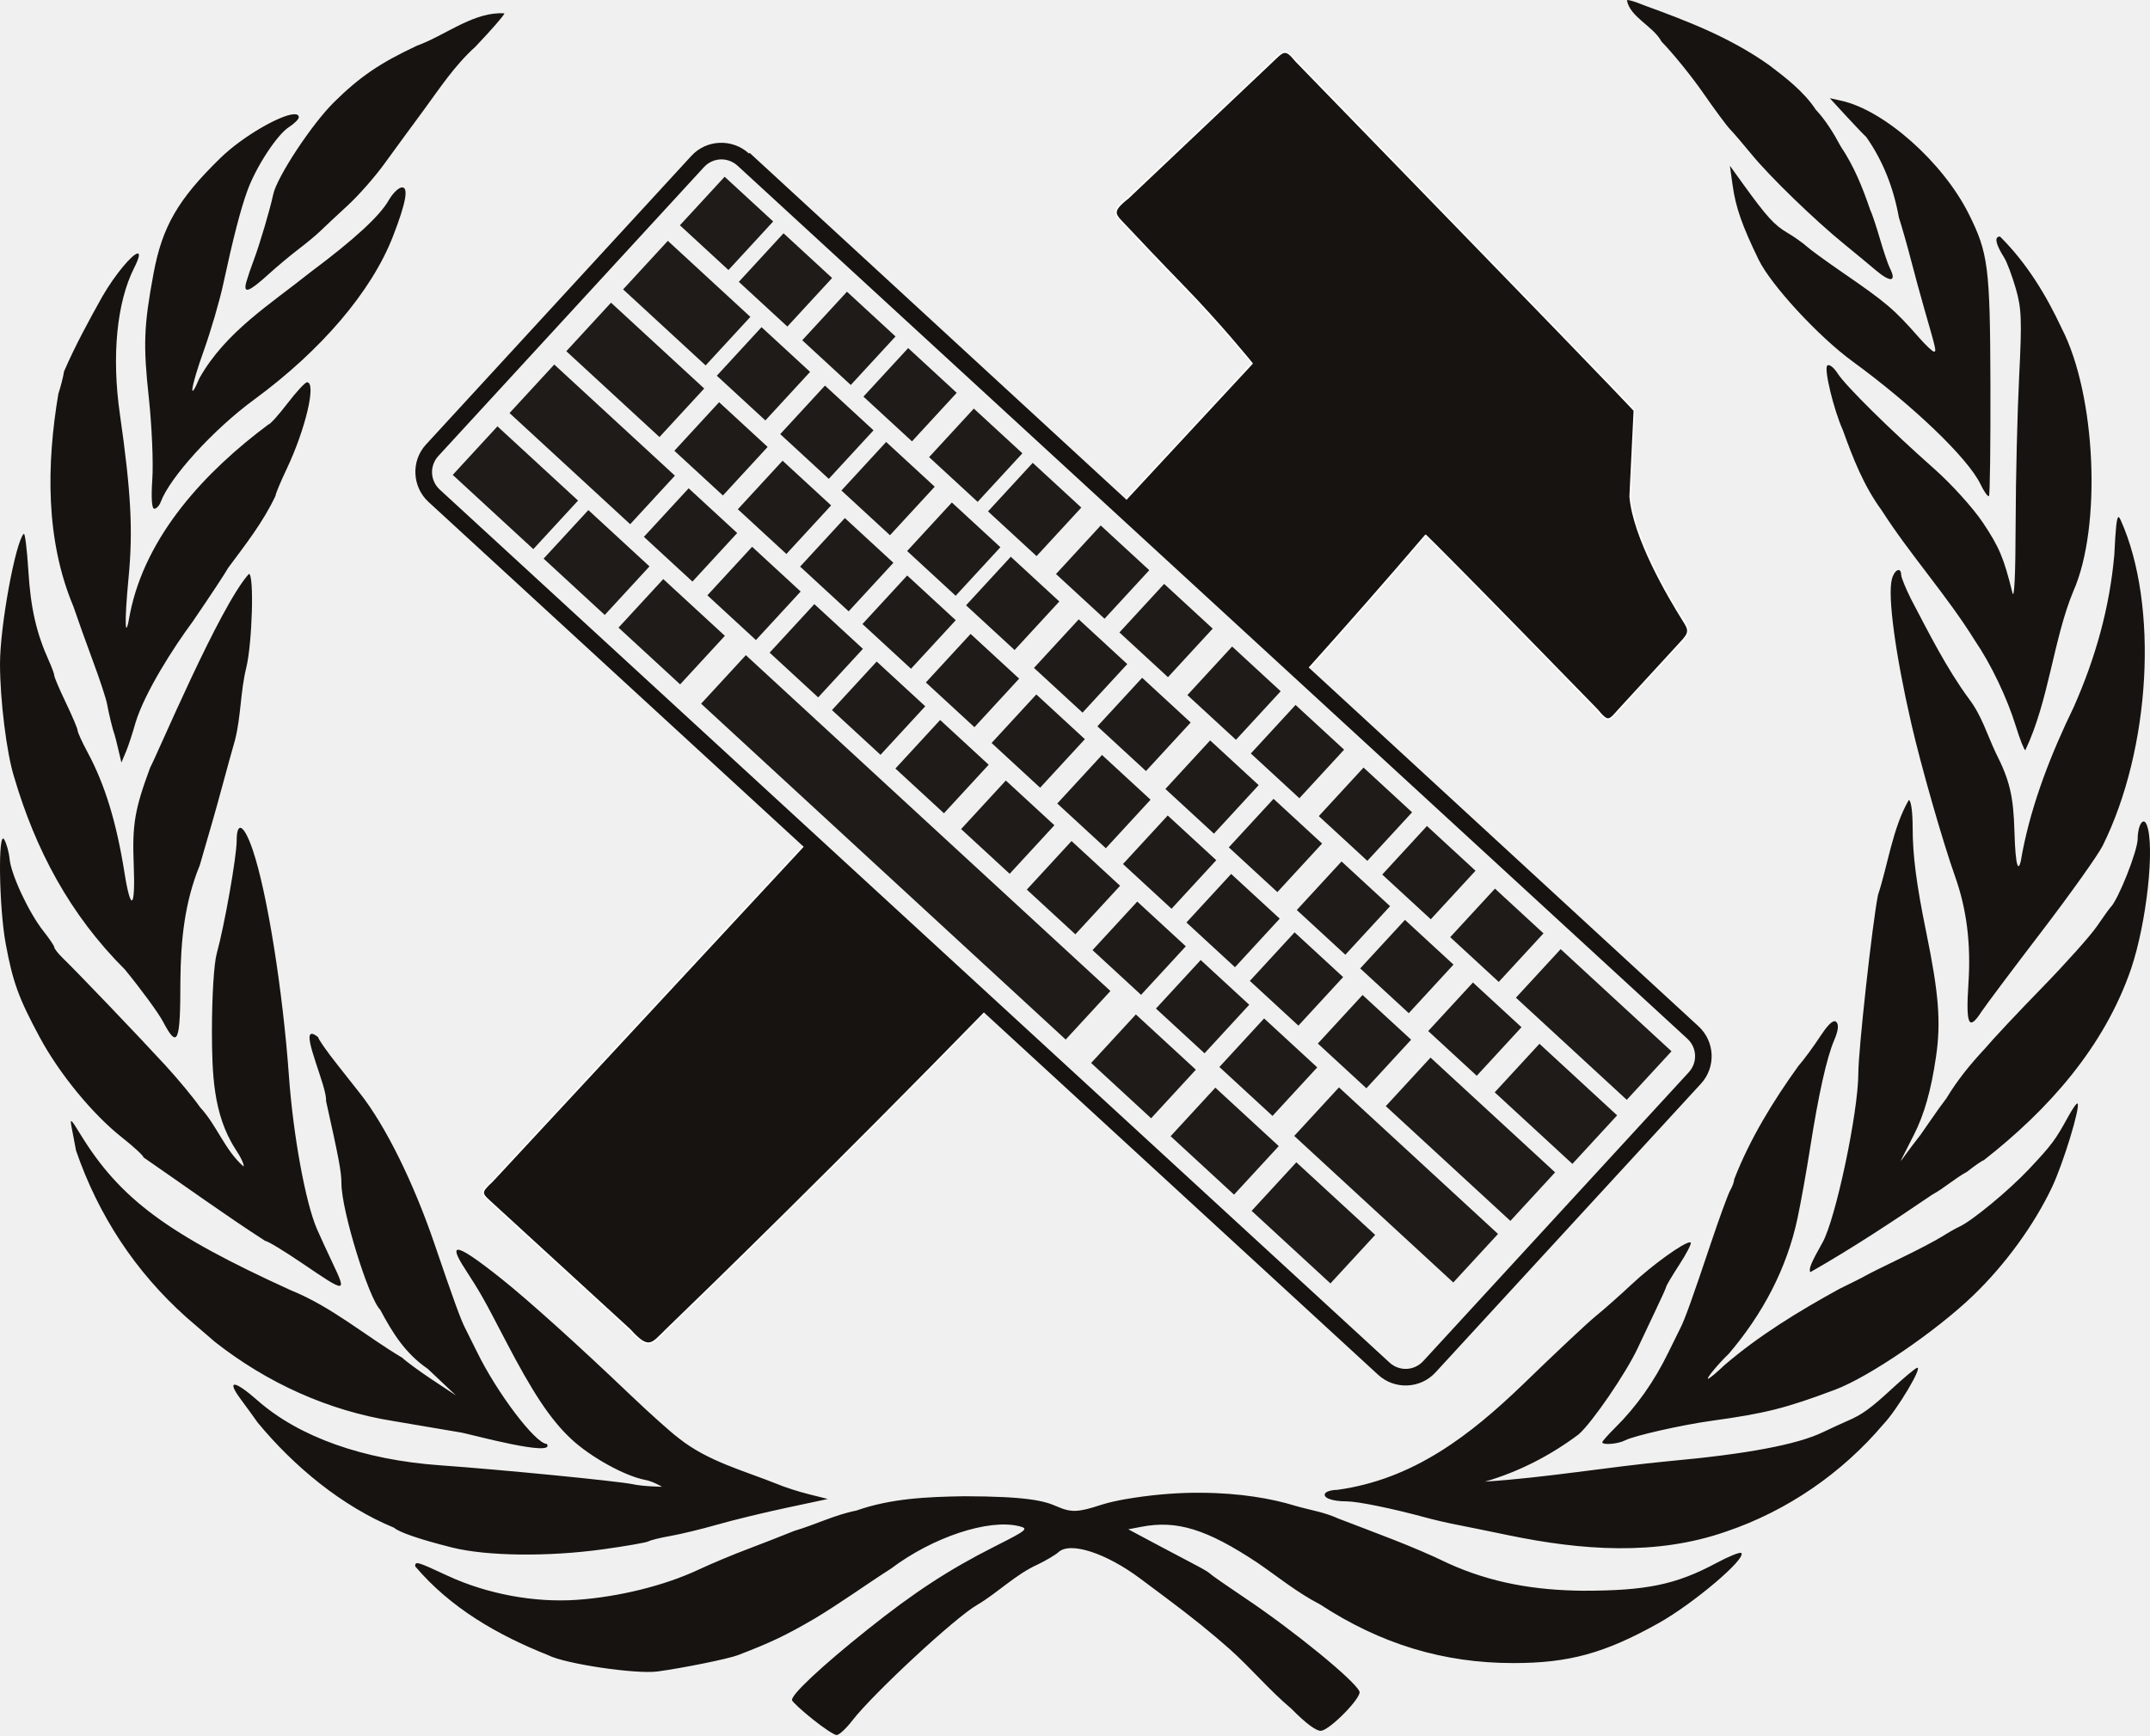
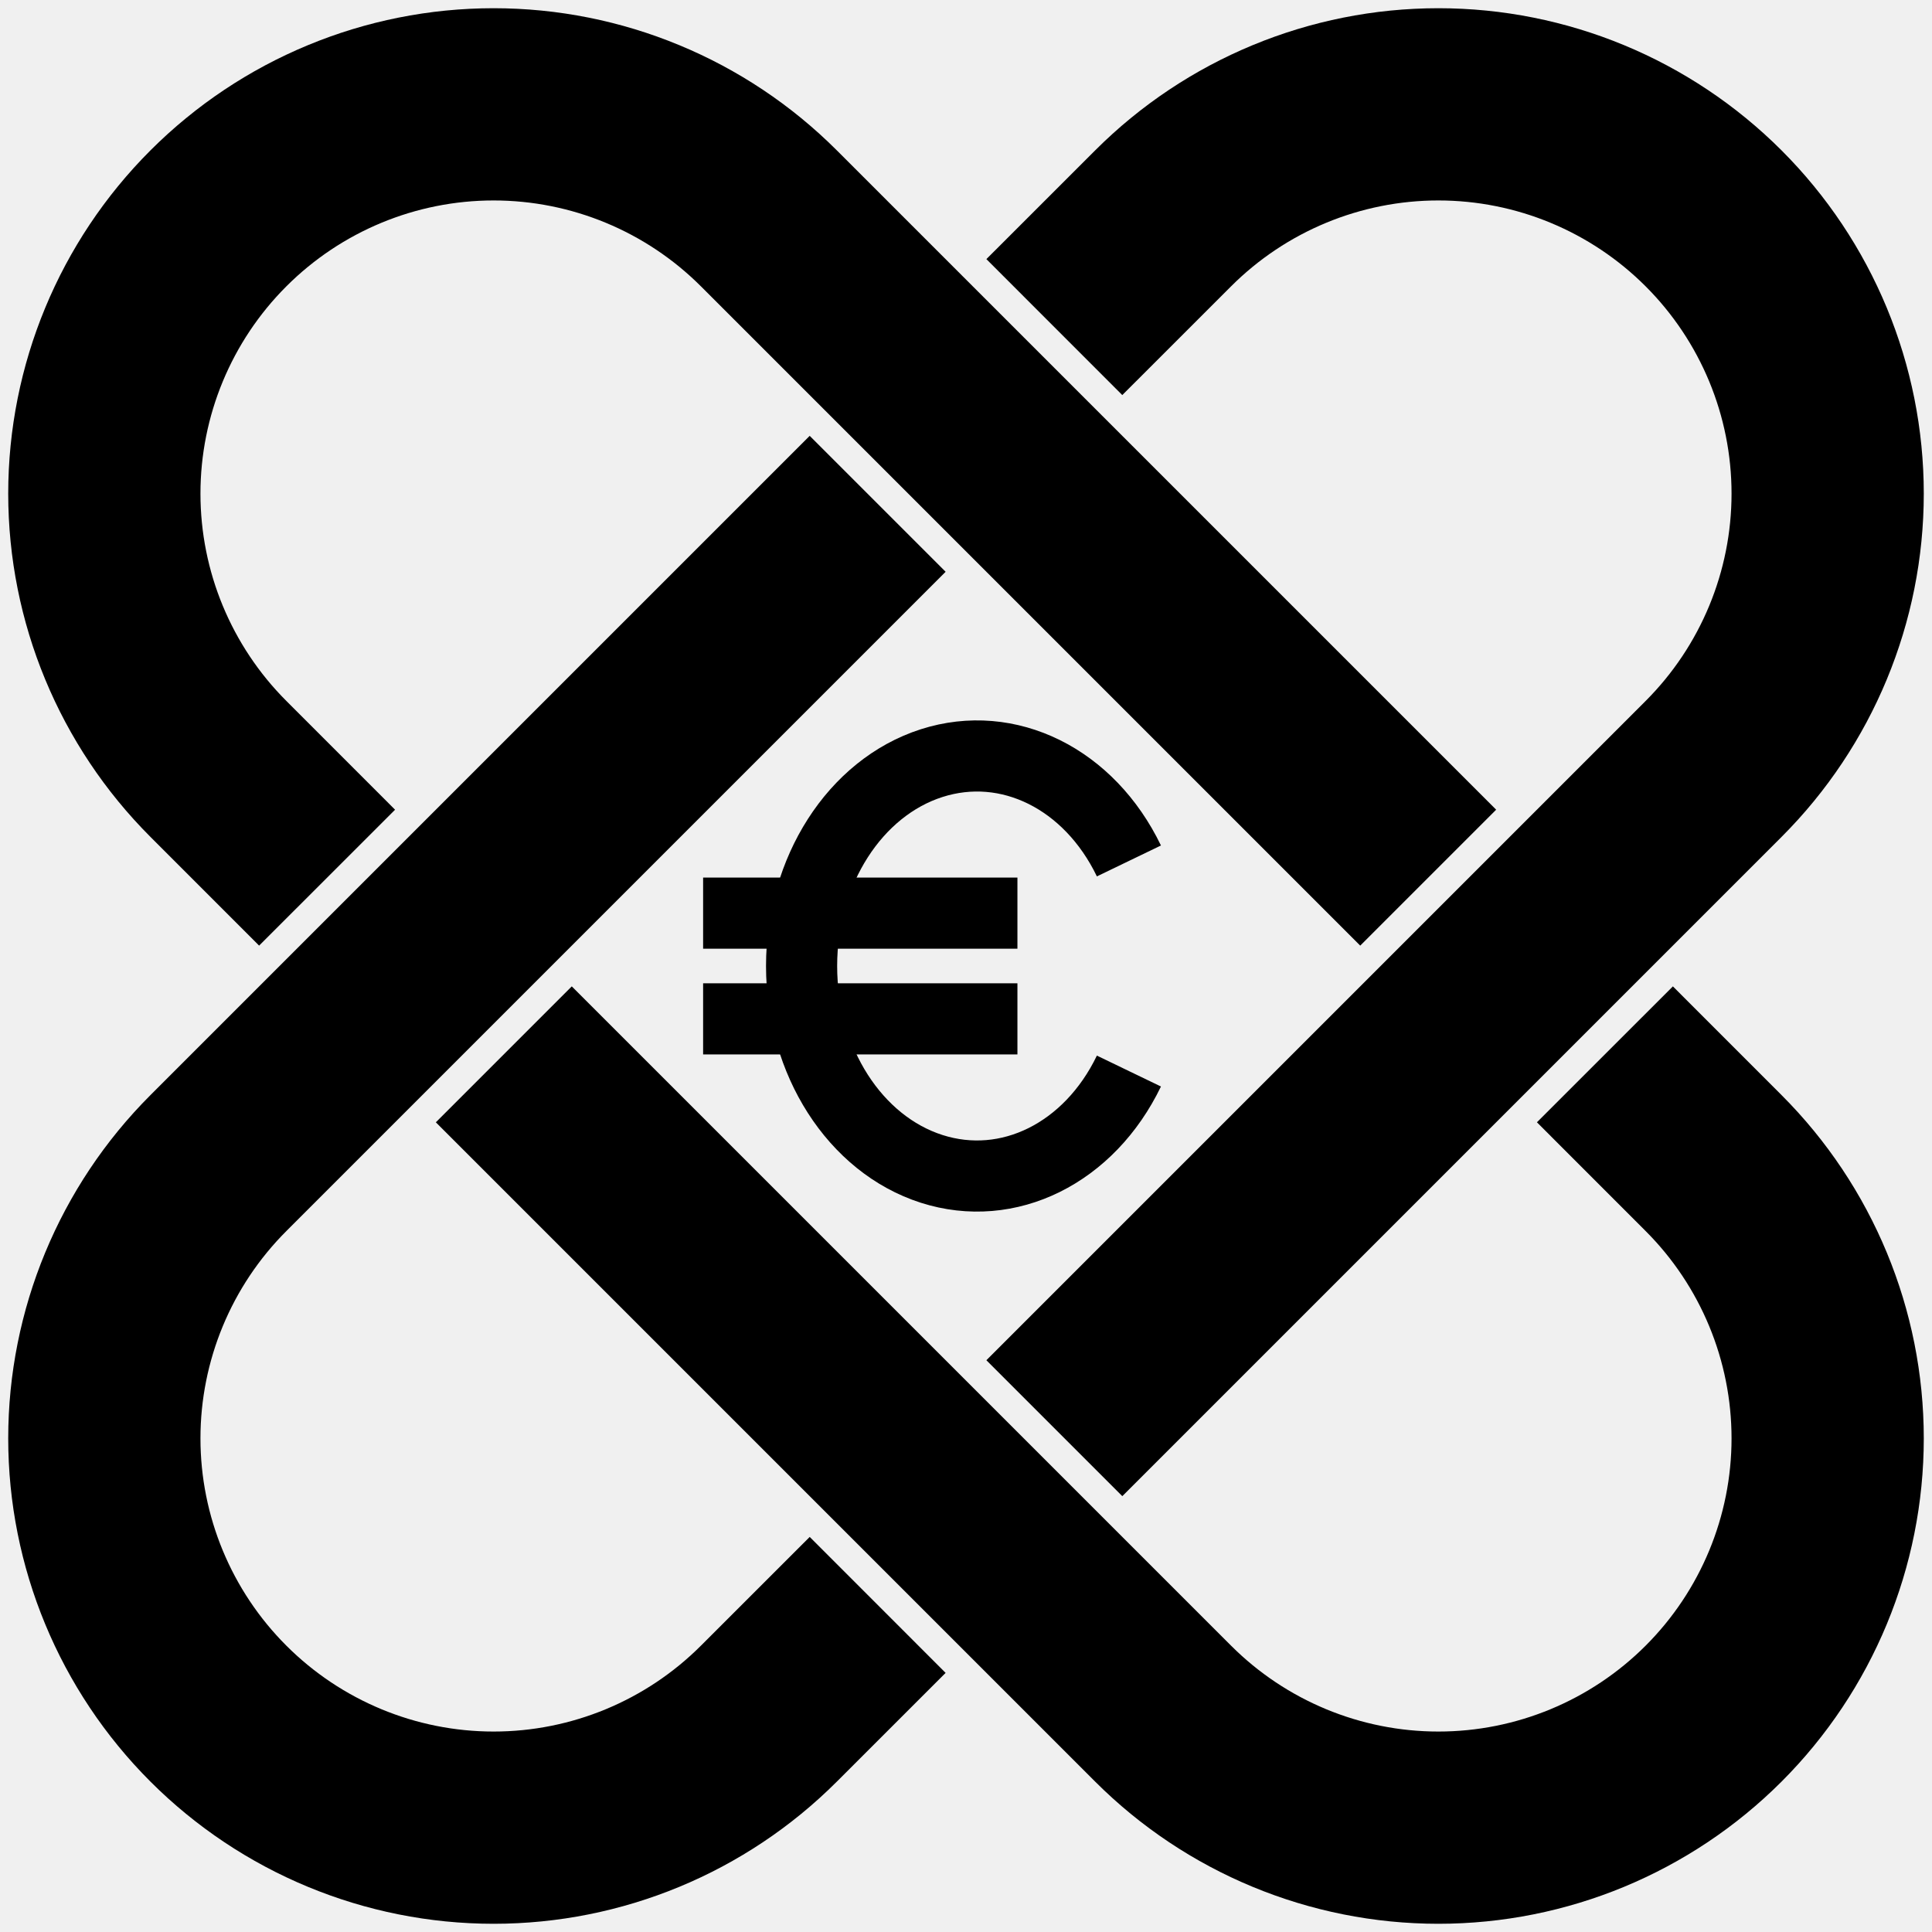
- <svg xmlns="http://www.w3.org/2000/svg" version="1.2" viewBox="50.196 43.782 942.92 761.042" width="2000" height="1614.407">
+ <svg xmlns="http://www.w3.org/2000/svg" version="1.2" viewBox="55 55 402 402" width="402" height="402">
  <style>
- 		.s0 { opacity: .96;fill: #161310 } 
- 		.s1 { fill: #161310;stroke: #ffffff;stroke-linecap: round;stroke-linejoin: round;stroke-width: .7 } 
- 		.s2 { fill: #161310 } 
+ 		.s0 { fill: none;stroke: #000000;stroke-width: 40 } 
+ 		.s1 { fill: none;stroke: #000000;stroke-width: 14.8 } 
+ 		@media (prefers-color-scheme: dark) {
+ 			.s0, .s1 { stroke: #EFE9E2; }
+ 		}
	</style>
-   <g id="layer1">
-     <g id="g7223">
-       <g id="g3445">
-         <g id="g3379">
-           <g id="g452">
-             <path id="rect454" class="s0" d="m368 121.27l21.29 19.62-19.62 21.29-21.29-19.62z" />
-             <path id="rect456" class="s0" d="m393.83 146.07l21.3 19.62-19.62 21.29-21.29-19.61z" />
-             <path id="rect458" class="s0" d="m421.65 171.7l21.29 19.62-19.62 21.29-21.29-19.62z" />
-             <path id="rect460" class="s0" d="m448.49 196.43l21.29 19.62-19.62 21.29-21.29-19.62z" />
-             <path id="rect462" class="s0" d="m477.29 222.97l21.29 19.61-19.62 21.3-21.29-19.62z" />
-             <path id="rect464" class="s0" d="m503.12 246.77l21.3 19.62-19.62 21.29-21.29-19.62z" />
-             <path id="rect466" class="s0" d="m532.94 274.24l21.29 19.62-19.62 21.29-21.29-19.61z" />
-             <path id="rect468" class="s0" d="m560.75 299.87l21.3 19.62-19.62 21.29-21.29-19.62z" />
-             <path id="rect470" class="s0" d="m590.57 327.34l21.29 19.62-19.62 21.29-21.29-19.61z" />
-             <path id="rect472" class="s0" d="m618.38 352.97l21.3 19.62-19.62 21.29-21.29-19.62z" />
-             <path id="rect474" class="s0" d="m648.2 380.44l21.29 19.62-19.62 21.29-21.29-19.62z" />
-             <path id="rect476" class="s0" d="m676.01 406.07l21.3 19.62-19.62 21.29-21.29-19.62z" />
-             <path id="rect478" class="s0" d="m705.83 433.54l21.29 19.62-19.62 21.29-21.29-19.62z" />
-             <path id="rect480" class="s0" d="m734.65 460.09l48.61 44.8-19.62 21.29-48.61-44.8z" />
-             <path id="rect482" class="s0" d="m343.09 149.39l36.19 33.35-19.62 21.29-36.19-33.35z" />
-             <path id="rect484" class="s0" d="m384.18 187.25l21.29 19.62-19.61 21.29-21.29-19.61z" />
-             <path id="rect486" class="s0" d="m412 212.88l21.29 19.62-19.62 21.29-21.29-19.62z" />
-             <path id="rect488" class="s0" d="m438.83 237.61l21.3 19.62-19.62 21.29-21.29-19.62z" />
-             <path id="rect490" class="s0" d="m467.65 264.16l21.29 19.62-19.62 21.29-21.29-19.62z" />
-             <path id="rect492" class="s0" d="m493.49 287.96l21.29 19.62-19.62 21.29-21.29-19.61z" />
-             <path id="rect494" class="s0" d="m523.29 315.42l21.29 19.62-19.62 21.29-21.29-19.61z" />
-             <path id="rect496" class="s0" d="m551.1 341.05l21.29 19.62-19.61 21.29-21.3-19.62z" />
-             <path id="rect498" class="s0" d="m580.92 368.52l21.29 19.62-19.62 21.29-21.29-19.61z" />
-             <path id="rect500" class="s0" d="m608.73 394.15l21.29 19.62-19.61 21.29-21.3-19.62z" />
-             <path id="rect502" class="s0" d="m638.55 421.62l21.29 19.62-19.62 21.29-21.29-19.61z" />
-             <path id="rect504" class="s0" d="m666.36 447.25l21.29 19.62-19.61 21.29-21.3-19.62z" />
-             <path id="rect506" class="s0" d="m696.18 474.72l21.29 19.62-19.62 21.29-21.29-19.62z" />
-             <path id="rect508" class="s0" d="m725.35 501.6l34.06 31.39-19.62 21.29-34.06-31.39z" />
-             <path id="rect510" class="s0" d="m318.17 176.51l40.87 37.65-19.62 21.29-40.86-37.65z" />
-             <path id="rect512" class="s0" d="m365.57 220.17l21.29 19.62-19.62 21.29-21.29-19.61z" />
-             <path id="rect514" class="s0" d="m393.41 245.83l21.29 19.61-19.62 21.3-21.29-19.62z" />
-             <path id="rect516" class="s0" d="m420.72 270.99l21.29 19.62-19.62 21.29-21.29-19.62z" />
-             <path id="rect518" class="s0" d="m448.06 296.18l21.29 19.62-19.62 21.29-21.29-19.62z" />
-             <path id="rect520" class="s0" d="m475.87 321.81l21.29 19.62-19.61 21.29-21.3-19.62z" />
-             <path id="rect522" class="s0" d="m504.69 348.36l21.29 19.62-19.62 21.29-21.29-19.62z" />
-             <path id="rect524" class="s0" d="m533.5 374.91l21.29 19.62-19.61 21.29-21.3-19.62z" />
-             <path id="rect526" class="s0" d="m562.32 401.46l21.29 19.61-19.62 21.3-21.29-19.62z" />
-             <path id="rect528" class="s0" d="m590.14 427.1l21.3 19.61-19.62 21.3-21.29-19.62z" />
-             <path id="rect530" class="s0" d="m617.96 452.72l21.29 19.62-19.62 21.29-21.29-19.62z" />
-             <path id="rect532" class="s0" d="m647.77 480.2l21.3 19.61-19.62 21.3-21.29-19.62z" />
-             <path id="rect534" class="s0" d="m677.58 507.66l54.63 50.34-19.61 21.29-54.64-50.34z" />
-             <path id="rect536" class="s0" d="m293.28 203.64l52.9 48.75-19.61 21.29-52.91-48.75z" />
-             <path id="rect538" class="s0" d="m352.21 257.94l21.29 19.61-19.62 21.3-21.29-19.62z" />
-             <path id="rect540" class="s0" d="m380.05 283.59l21.29 19.62-19.62 21.29-21.29-19.62z" />
-             <path id="rect542" class="s0" d="m407.34 308.74l21.3 19.62-19.62 21.29-21.29-19.62z" />
-             <path id="rect544" class="s0" d="m434.68 333.93l21.3 19.62-19.62 21.29-21.29-19.62z" />
-             <path id="rect546" class="s0" d="m462.51 359.57l21.29 19.62-19.62 21.29-21.29-19.62z" />
-             <path id="rect548" class="s0" d="m491.32 386.12l21.3 19.62-19.62 21.29-21.29-19.62z" />
-             <path id="rect550" class="s0" d="m520.14 412.67l21.29 19.62-19.62 21.29-21.29-19.62z" />
-             <path id="rect552" class="s0" d="m548.96 439.22l21.29 19.62-19.62 21.29-21.29-19.62z" />
-             <path id="rect554" class="s0" d="m576.78 464.86l21.29 19.62-19.61 21.29-21.3-19.62z" />
-             <path id="rect556" class="s0" d="m604.59 490.48l23.3 21.47-19.61 21.29-23.3-21.46z" />
-             <path id="rect558" class="s0" d="m637.42 520.73l69.76 64.28-19.62 21.29-69.76-64.28z" />
-             <path id="rect560" class="s0" d="m268.36 230.76l35.35 32.56-19.62 21.29-35.34-32.56z" />
-             <path id="rect562" class="s0" d="m308.23 267.49l26.81 24.7-19.62 21.3-26.81-24.71z" />
-             <path id="rect564" class="s0" d="m341.08 297.76l27.02 24.89-19.62 21.29-27.02-24.89z" />
-             <path id="rect566" class="s0" d="m377.3 331.13l159.89 147.32-19.62 21.29-159.89-147.32z" />
-             <path id="rect568" class="s0" d="m548.35 488.73l26.31 24.24-19.62 21.3-26.31-24.25z" />
-             <path id="rect570" class="s0" d="m583.2 520.85l27.82 25.63-19.62 21.29-27.81-25.63z" />
-             <path id="rect572" class="s0" d="m618.73 553.59l34.57 31.84-19.62 21.29-34.56-31.84z" />
-           </g>
-           <path id="path3377" class="s1" d="m613.32 66.65c-1.45 0.28-3.01 1.99-5.74 4.57-20.88 19.76-41.72 39.53-62.61 59.28-8.04 6.38-5.98 7.16-0.74 12.73 5.58 5.92 14.5 15.39 24.61 25.77 16.89 17.36 30.43 34.17 30.43 34.17l-56.7 61.12 80.48 74c17.98-20 35.58-40.02 52.39-59.7 2.08 1.94 21.08 21.07 42.07 42.57l33.09 33.92c5.15 6.21 5.2 4.83 10.23-0.66l26.36-28.69c4.37-4.53 3.9-5.69 1.24-9.89-6.53-10.38-21.76-36.27-23.28-54.3l1.83-37.75c0 0-4.28-4.89-76.16-78.9q-36.13-37.21-72.26-74.42c-2.45-3-3.78-4.11-5.24-3.82z" />
-           <path id="path450" class="s1" d="m403.66 413.6l-137.53 148.17c-5.8 5.4-5.04 5.39 0.42 10.4l59.94 54.95c8.43 9.34 9.54 6.12 16.14-0.25 19.92-19.22 74.93-72.77 140.6-140.1 0 0-79.57-73.17-79.57-73.17z" />
-           <path id="rect3364" class="s2" d="m378.65 111.08c-7.22-6.63-18.57-6.22-25.21 1l-116.42 126.65c-6.64 7.22-6.1 18.56 1.12 25.2l416.47 382.87c7.22 6.64 18.51 6.17 25.15-1.05l116.42-126.65c6.64-7.22 6.16-18.51-1.05-25.14l-416.14-383.14zm-4.95 5.38l416.48 382.88c4.31 3.96 4.59 10.49 0.62 14.8l-116.42 126.65c-3.97 4.31-10.5 4.58-14.81 0.62l-416.48-382.88c-4.31-3.96-4.58-10.49-0.62-14.8l116.43-126.65c3.96-4.31 10.49-4.58 14.8-0.62z" />
-         </g>
-         <path id="path2906" class="s2" d="m763.98 43.78q-0.19 0-0.26 0.06c1.22 7.33 11.67 11.47 15.15 18.12 4.91 5.02 13.09 15.09 18.19 22.43 5.09 7.35 10.45 14.58 11.91 16.08 1.45 1.5 5.72 6.47 9.46 11.03 8.04 9.81 27.61 28.77 40.68 39.4 5.11 4.16 11.26 9.27 13.71 11.35 6.49 5.51 9.28 5.15 6.23-0.84-0.82-1.6-2.8-7.48-4.42-13.03-1.61-5.55-3.53-11.24-4.25-12.66-3.38-9.89-7.02-18.97-12.92-27.79-3.11-5.81-6.63-11.52-10.96-16.13-5.16-7.88-13.32-14.11-20.41-19.49-17.03-12.08-35.64-19.28-55.09-26.32-3.17-1.34-6.09-2.25-7.02-2.21zm-495.07 5.78c-12.46 0.46-24.34 10.1-35.78 14.19-16.22 7.57-25.2 13.7-36.48 24.85-9.74 9.62-25.05 32.86-26.64 40.45-1.3 6.23-5.91 21.86-8.45 28.58-1.23 3.23-2.71 7.58-3.3 9.67-1.54 5.49 0.96 4.66 9.47-3.05 4.13-3.75 10.23-8.82 13.5-11.3 3.28-2.47 7.54-6.01 9.47-7.88 1.92-1.86 7.3-6.91 11.96-11.19 4.66-4.27 11.89-12.46 16.06-18.23 4.17-5.76 12-16.44 17.39-23.74 7.05-9.64 13.56-19.54 22.54-27.64 7.02-7.37 12.76-13.96 12.76-14.66q-1.25-0.09-2.5-0.05zm583.77 37.25l7.44 8.09c4.11 4.45 7.98 8.47 8.56 8.93 7.51 10.75 12 22.52 14.31 35.31 1.34 4.16 3.71 12.48 5.26 18.49 1.56 6.01 4.22 15.84 5.96 21.85 5.18 17.95 5.3 18.5 4.14 18.5-0.61 0-3.52-2.73-6.48-6.1-11.06-12.57-14.06-15.17-34.3-29.1-6.55-4.51-13.33-9.43-15.05-10.98-1.71-1.55-5.54-4.25-8.5-5.99-5.64-3.31-9.02-7.03-19.09-20.96l-6.06-8.41 1.17 8.41c1.37 9.84 4.13 17.75 11.43 32.78 5.42 11.16 26.28 33.76 41.21 44.65 26.62 19.43 50.62 42.46 56.09 53.85 1.58 3.3 3.28 5.64 3.72 5.2 0.44-0.43 0.72-22.59 0.64-49.28-0.15-51.25-0.97-57.45-9.57-74.6-11.35-22.63-37.06-45.42-55.88-49.54 0 0-5-1.1-5-1.1zm-673.57 7.04c-5.88 0.25-22.5 9.69-32.28 19.23-18.59 18.13-25.46 30.03-29.3 50.64-4.27 23.01-4.58 31.14-2.07 54.43 1.34 12.48 2.03 28.56 1.54 35.72-0.56 8.27-0.24 13.03 0.85 13.03 0.95 0 2.22-1.32 2.82-2.94 4.04-10.89 23.17-31.87 40.89-44.87 29.55-21.66 51.57-47.52 60.93-71.55 5.92-15.18 7.1-22.24 3.67-21.54-1.46 0.3-3.9 2.8-5.48 5.57-3.93 6.94-15.22 17.31-34.34 31.58-17.67 14.11-37.2 26.15-48.66 46.44-4.97 11.75-3.75 3.67 1.76-11.67 3.14-8.74 7.01-21.97 8.61-29.36 4.45-20.58 7.62-32.88 10.64-41.19 3.77-10.39 12.95-24.46 18.18-27.85 2.38-1.54 4.36-3.48 4.36-4.3 0-1.03-0.77-1.43-2.12-1.37zm747.79 53.69c-2.09 0.37-1.32 3.52 2.29 9.25 1.17 1.85 3.44 7.91 5.05 13.45 2.54 8.74 2.74 13.81 1.49 38.66-0.79 15.74-1.5 44.75-1.54 64.52-0.05 22.39-0.57 33.79-1.44 30.26-3.74-15.2-5.77-19.97-12.92-30.68-4.25-6.37-13.83-16.96-21.27-23.54-19.65-17.39-38.93-36.45-42.48-41.97-1.71-2.67-3.71-4.17-4.52-3.37-1.49 1.48 2.82 19.3 6.86 28.32 4.53 12.55 9.1 24.3 17.01 35.15 12.62 19.68 28.53 37.22 40.84 57.05 7.1 10.39 14.21 25.28 18.02 37.67 1.78 5.77 3.64 10.49 4.15 10.5 10.3-21.58 12.35-48.88 21.06-69.76 12.5-28.19 9.95-85.98-5.05-115.16-6.84-14.67-15.38-28.74-27.07-40.35-0.16 0-0.34-0.02-0.48 0zm-816.49 7.41c-2.26 0.5-9.41 8.64-15.37 18.91-5.97 10.7-11.93 21.64-16.75 32.78-0.31 2.16-1.43 6.59-2.5 9.83-5.19 30.94-5.72 63.98 6.6 93.3 1.88 5.55 5.8 16.52 8.72 24.38 2.92 7.86 5.66 16.18 6.06 18.49 0.68 3.9 2.54 11.51 3.3 13.45 0.18 0.46 0.91 3.41 1.64 6.51l1.33 5.63 2.02-4.79c1.1-2.64 2.98-8.42 4.2-12.81 4.17-13.48 16.83-33.14 24.94-44.08 7.41-10.82 14.47-21.51 15.69-23.75 7.53-10.15 15.35-20.07 20.73-31.57 0-0.81 2.21-6.11 4.9-11.77 8.3-17.52 13.12-38.03 8.93-38.03-0.82 0-4.68 4.16-8.56 9.24-3.89 5.09-7.64 9.25-8.35 9.25-27.57 20.53-53.85 48.61-60.72 82.95-2.22 13.15-2.57 4.34-0.64-15.71 1.99-20.74 1.1-37.49-3.83-71.92-3.63-25.35-1.34-48.91 6.28-63.99 2.38-4.72 2.56-6.56 1.38-6.3zm868.92 115.63c-0.83 0.01-1.28 4.47-1.86 16.5-2.08 23.39-8.29 45.3-17.76 66.72-9.88 20.41-18.3 41.71-22.6 63.99-1.55 10.57-3.01 6.66-3.45-9.41-0.43-15.43-2.09-22.4-8.19-34.41-3.76-7.94-6.18-16.35-11.65-23.53-10.01-13.62-17.77-29.2-25.57-44.03-2.3-4.62-4.23-9.35-4.26-10.51-0.09-3.66-3.02-2.26-4.09 1.95-1.88 7.4 1.49 32.56 8.51 63.2 4.23 18.46 13.73 51.68 19.25 67.24 5.07 14.31 6.97 29.43 5.84 46.65-1.2 18.46 0.08 21.26 5.69 12.61 1.65-2.54 13.48-18.3 26.27-35.04 12.79-16.73 24.89-33.75 26.91-37.82 21.12-42.57 24.6-105.54 7.92-142.74-0.39-0.87-0.68-1.37-0.96-1.37zm-918.71 7.31c-3.67 3.62-10.42 40.58-10.42 57 0 15.91 2.9 39.24 6.16 49.59 9.37 31.91 24.42 60.42 48.6 84.53 7.2 8.79 14.73 19.07 16.75 22.91 6.39 12.11 7.6 9.31 7.6-17.81 0.16-17.75 1.74-34.29 8.51-50.86 1.47-5.08 3.77-13.03 5.11-17.65 1.34-4.62 3.67-12.94 5.15-18.49 1.48-5.55 3.81-13.95 5.16-18.65 2.68-10.49 2.36-21.28 4.95-31.79 2.65-10.86 3.52-41.18 1.17-41.18-12.76 13.96-40.54 80.07-43.28 84.89-6.78 18.27-7.95 24.99-7.24 42.61 0.79 19.34-1.25 21.16-4.04 3.62-3.53-22.2-8.57-38.69-16.21-52.9-2.41-4.46-4.36-8.78-4.36-9.56 0-0.79-2.3-6.21-5.11-12.08-2.81-5.88-5.1-11.23-5.1-11.93 0-0.7-1.08-3.65-2.4-6.57-5.47-12.13-7.97-23.05-8.98-39.35-0.59-9.49-1.5-16.85-2.02-16.33zm826.7 116.79c-7.12 12.33-9.09 28.28-13.5 41.66-2.46 12.3-8.62 68.06-8.62 78.12 0 17.12-9.98 64.24-15.74 74.39-4.99 8.8-6.13 11.62-5.31 12.92 18.28-10.41 36.17-22.24 53.38-33.94 5.36-2.93 9.93-7.13 15.31-10.08 3.55-2.78 6.85-5.05 7.34-5.05 28.44-22.25 52.85-49.67 64.66-84.05 6.85-20.37 10.47-53.75 6.86-63.05-1.47-3.79-3.96 0-3.99 6.1-0.03 5.31-8.5 26.69-11.91 30.05-0.47 0.46-3.15 4.19-5.96 8.3-2.8 4.11-13.62 16.21-24.03 26.9-10.41 10.68-21.82 22.84-25.31 27-6.34 6.81-11.87 13.6-16.69 21.59-4.04 5.25-10.55 14.99-11.28 15.92-5.51 7.01-8.43 11.4-8.77 11.61 0.12-0.48 2.08-4.09 5.95-11.82 4.31-8.58 7.38-18.96 9.58-34.1 2.19-15.08 1.19-27.64-4.31-54.48-4.34-21.16-5.96-33.83-5.96-46.02 0-6.87-0.72-11.97-1.7-11.97zm-731.68 12.18c-1.03-0.08-1.64 1.78-1.65 5.73-0.02 7.01-5.36 37.19-8.72 49.33-1.24 4.5-2.12 18.47-2.13 34.46 0.11 17.63 0.35 35.92 10.26 51.33 2.48 3.7 4.07 7.18 3.57 7.67-8.24-7.21-11.62-17.97-19.04-25.95-2.75-4.01-9.65-12.33-15.31-18.49-12.03-13.09-39.19-41.46-44.77-46.81-2.12-2.04-3.83-4.23-3.83-4.84 0-0.6-2.18-3.82-4.84-7.19-6.35-8.05-14.13-24.69-14.78-31.58-0.28-3.01-1.36-6.84-2.34-8.51-2.81-4.77-2.32 29.77 0.64 45.71 3.12 16.8 5.62 23.71 14.83 40.87 8.67 16.13 23.28 33.95 36.27 44.18 5.13 4.05 9.35 7.97 9.35 8.67 17.72 12.2 35.61 25.17 53.34 36.62 1.09 0.03 8.47 4.52 16.42 9.93 19.35 13.16 19.46 13.13 12.98-0.58-2.23-4.72-5.24-11.21-6.65-14.45-5.04-11.56-10.46-41.16-12.33-67.24-2.7-37.61-9.56-80.56-15.85-99.08-2.14-6.3-4.1-9.66-5.42-9.78zm699.36 84.85c-0.19-0.04-0.37 0-0.58 0.05-1.3 0.33-3.25 2.48-5.96 6.62-2.91 4.45-7.2 10.29-9.57 12.98-11.09 15.4-21.28 32.04-28.13 49.7 0 0.98-0.77 3.12-1.7 4.72-0.93 1.61-4.73 11.97-8.45 23.07-8.12 24.23-11.46 33.56-13.45 37.45-0.83 1.61-3.14 6.3-5.16 10.46-6.3 12.98-14.11 24.02-23.5 33.31-3.09 3.05-5.59 5.88-5.59 6.3 0 1.38 6.96 0.8 10.05-0.84 3.71-1.96 24.84-6.75 37.59-8.51 23.95-3.31 32.75-5.53 54.51-13.71 14.82-5.58 44.01-25.47 60.34-41.14 14.15-13.57 26.91-31.1 34.78-47.75 4.94-10.47 12.51-35.29 11.16-36.62-0.35-0.35-2.2 2.27-4.14 5.83-5.61 10.24-7.2 12.35-17.12 22.91-8.85 9.4-25.03 22.79-30.63 25.32-1.4 0.63-4.85 2.59-7.66 4.36-2.81 1.76-10.84 5.97-17.86 9.35-7.02 3.38-13.91 6.8-15.32 7.62-1.4 0.82-6.65 3.47-11.64 5.88-17.8 9.78-35.23 20.37-50.57 33.57-3.37 3.24-6.57 5.89-7.12 5.89-0.92 0 4.7-6.78 9.04-10.88 14.81-17.35 25.53-37.36 30.25-59.73 1.47-6.94 3.9-20.55 5.43-30.26 3.76-24.01 7.33-39.94 10.58-47.55 1.85-4.34 2.14-6.91 0.95-8.09-0.15-0.14-0.34-0.27-0.53-0.31zm-668.09 5.51c-4.21 0.2 6.83 23.58 6.27 29.42 5.75 25.76 6.76 31.27 6.76 36.31 0 11.6 11.89 50.26 17.01 55.32 5.48 10.31 11.11 19.27 20.84 25.9l12.34 11.66-10.47-6.93c-5.75-3.82-11.59-8.15-13.03-9.57-16.27-9.66-30.99-22.41-48.92-29.63-54.04-24.61-74.9-40.06-92.25-68.4-4.24-6.94-4.69-7.31-3.82-2.89 0.54 2.78 1.41 7.29 1.91 10.04 9.74 28.27 25.84 52.99 48.44 73.18 4.87 4.16 10.47 9 12.44 10.72 22.76 17.89 49.64 30.23 78.48 34.77 11.23 1.91 24.63 4.17 29.78 5.05 3.41 0.61 41.54 11.03 37.32 4.94-4.9 0-21.83-22.33-30.62-40.35-2.03-4.16-4.39-8.85-5.21-10.46-1.9-3.68-4.97-12.09-13.51-37.14-9.17-26.88-21.55-51.87-32.65-65.88-0.73-0.92-5.11-6.5-9.78-12.4-4.67-5.89-8.51-11.38-8.51-12.18-1.3-1.04-2.21-1.5-2.82-1.48zm604.4 91.47c-2.75 0.09-16.24 9.74-25.42 18.33-5.12 4.8-12.25 11.12-15.84 14.03-3.6 2.91-17.9 16.34-31.8 29.84-23.22 22.36-48.12 41.82-81.67 46.39-2.35 0-4.69 0.7-5.21 1.52-1.21 1.94 3.06 3.52 9.47 3.52 4.83 0 20.31 3.18 34.66 7.1 3.75 1.02 9.87 2.43 13.62 3.15 3.74 0.72 14.08 2.83 22.97 4.67 31.42 6.48 64.43 9.12 95.28-1.73 26.72-9.06 50.71-25.64 68.81-47.02 6.05-6.31 17.63-25.77 14.72-24.74-0.9 0.32-5.73 4.36-10.74 8.98-9.54 8.81-13.32 11.55-19.62 14.24-2.09 0.89-7.07 3.19-11.06 5.09-11.23 5.36-33.3 9.51-66.78 12.56-27.08 2.56-54.29 7.29-81.24 9.04 14.88-4.33 28.66-11.43 41.04-20.7 5.85-5.03 20.81-26.88 25.95-37.88 1.51-3.24 4.89-10.42 7.55-15.97 2.66-5.55 4.91-10.5 4.95-10.98 0.04-0.49 2.63-4.85 5.79-9.72 3.16-4.87 5.38-9.19 4.95-9.61-0.09-0.09-0.19-0.12-0.38-0.11zm-540.28 3.26c-1.53 0.11-0.45 2.91 3.04 8.3 7.12 11.01 8.01 12.66 17.81 31.47 12.06 23.17 19.69 34.62 28.71 43.13 8.44 7.96 23.71 16.41 32.65 18.07 3.34 0.62 7.28 2.99 7.28 2.99 0 0-8.53-0.12-12.97-1.15-7.4-1.43-57.79-6.38-84.22-8.25-33.67-2.38-61.91-12.37-80.19-28.47-10.15-8.95-13.81-9.26-7.44-0.63 2.21 2.99 5.62 7.65 7.55 10.4 15.75 19.07 36.81 36.61 59.76 46.07 2.26 2.02 11.41 5.16 25.42 8.67 15.21 3.82 42.12 4.14 66.25 0.79 10.1-1.4 19.06-2.97 19.89-3.47 0.82-0.5 5.12-1.59 9.57-2.36 4.44-0.78 13.82-3.04 20.84-5.05 7.02-2.01 20.74-5.33 30.52-7.4l17.76-3.79-8.4-2.1c-4.63-1.16-10.91-3.2-13.98-4.52-14.64-5.87-30.2-9.87-42.91-19.96-3.28-2.42-12.89-11.01-21.33-19.07-22.52-21.51-44.72-41.53-56.36-50.8-11-8.77-17.27-13.02-19.25-12.87zm322.22 106.6c-9.15 0.14-19.08 1.01-29.61 2.83-2.32 0.4-7 1.32-10.37 2.42-10.42 3.41-13.25 3.51-19.83 0.63-5.21-2.28-12.56-4.31-40.41-4.36-16.24 0.27-32.02 0.92-47.32 6.3-9.35 1.84-18.03 6.22-27.12 8.88-5.85 2.36-15.31 6.07-21 8.2-5.7 2.13-15.32 6.15-21.38 8.98-14.65 6.84-34.65 11.8-52.96 13.08-18.79 1.32-39.58-2.58-56.84-10.61-13.3-6.19-14.14-6.44-14.14-4.1 15.53 18.32 36.19 30.18 58.33 38.98 7.2 3.78 38.43 8.43 48.01 7.15 11.06-1.49 30.98-5.53 35.2-7.15 14.53-5.57 20.9-8.61 33.71-16.07 11.48-6.9 22.18-14.69 33.39-21.86 18.37-13.86 42.84-21.96 56.21-18.65 4.34 1.08 3.59 1.71-10.53 8.83-20.14 10.15-35.43 20.14-55.99 36.56-20.3 16.21-33.81 28.88-33.02 31 0.31 0.85 4.41 4.6 9.09 8.35 4.68 3.75 9.36 6.85 10.42 6.88 1.06 0.04 4.14-2.79 6.81-6.25 9.24-11.97 45.49-45.57 54.87-50.85 9.18-5.43 16.68-13.26 26.53-17.71 3.73-1.81 7.84-4.25 9.1-5.41 5.15-4.76 20.98 0.4 36.05 11.72 2.33 1.76 7.31 5.45 11.05 8.25 11.38 8.5 19.94 15.42 27.92 22.48 9.62 8.59 17.35 18 27.12 26.22 6.5 6.6 11.15 10.02 13.18 9.66 4.16-0.72 17.69-14.64 16.7-17.17-1.8-4.63-28.78-26.69-50.04-40.93-7.95-5.33-14.84-10.13-15.31-10.66-0.47-0.54-3.15-2.18-5.95-3.63-2.81-1.45-10.73-5.64-17.6-9.3l-12.5-6.67 5.48-1.05c15.75-3.11 28.85 0.92 51.31 15.81 9.04 6.23 17.45 13.1 27.22 18.13 26.69 17.45 54.15 25.79 84.86 25.79 24.47 0 40.08-4.3 63.76-17.55 15.2-8.5 38.61-28.35 36.21-30.73-0.54-0.53-5.47 1.47-10.96 4.41-17.69 9.47-30.66 12.16-58.49 12.14-20.72-0.19-40.09-3.35-59.12-12.03-15.53-7.54-31.99-13.39-48.07-19.6-6.11-2.84-12.7-3.8-19.14-5.67-9.9-3.06-23.95-5.58-40.94-5.67q-1.92-0.03-3.89 0z" />
-       </g>
+   <g>
+     <g>
+       <path class="s0" d="m237.62 388.94l-22.63 22.62c-15.19 15.19-35.8 23.73-57.28 23.73-21.48 0-42.08-8.54-57.27-23.73-15.19-15.19-23.73-35.79-23.73-57.27 0-21.48 8.54-42.09 23.73-57.28l137.18-137.18" />
+       <path class="s0" d="m274.38 123.06l22.63-22.62c15.19-15.19 35.8-23.73 57.28-23.73 21.48 0 42.08 8.54 57.27 23.73 15.19 15.19 23.73 35.79 23.73 57.27 0 21.48-8.54 42.09-23.73 57.28l-137.18 137.18" />
+     </g>
+     <g>
+       <path class="s0" d="m123.06 237.62l-22.62-22.63c-15.19-15.19-23.73-35.8-23.73-57.28 0-21.48 8.54-42.08 23.73-57.27 15.19-15.19 35.79-23.73 57.27-23.73 21.48 0 42.09 8.54 57.28 23.73l137.18 137.18" />
+       <path class="s0" d="m388.94 274.38l22.62 22.63c15.19 15.19 23.73 35.8 23.73 57.28 0 21.48-8.54 42.08-23.73 57.27-15.19 15.19-35.79 23.73-57.27 23.73-21.48 0-42.09-8.54-57.28-23.73l-137.18-137.18" />
    </g>
  </g>
+   <g>
+     <path class="s1" d="m289.9 234.14c-8.26-17.12-25.1-25.47-41.06-20.35-15.95 5.12-27.05 22.43-27.05 42.21 0 19.78 11.1 37.09 27.05 42.21 15.96 5.12 32.8-3.23 41.06-20.35" />
+     <path class="s1" d="m201.3 245h65.4" />
+     <path class="s1" d="m201.3 267h65.4" />
+   </g>
</svg>
